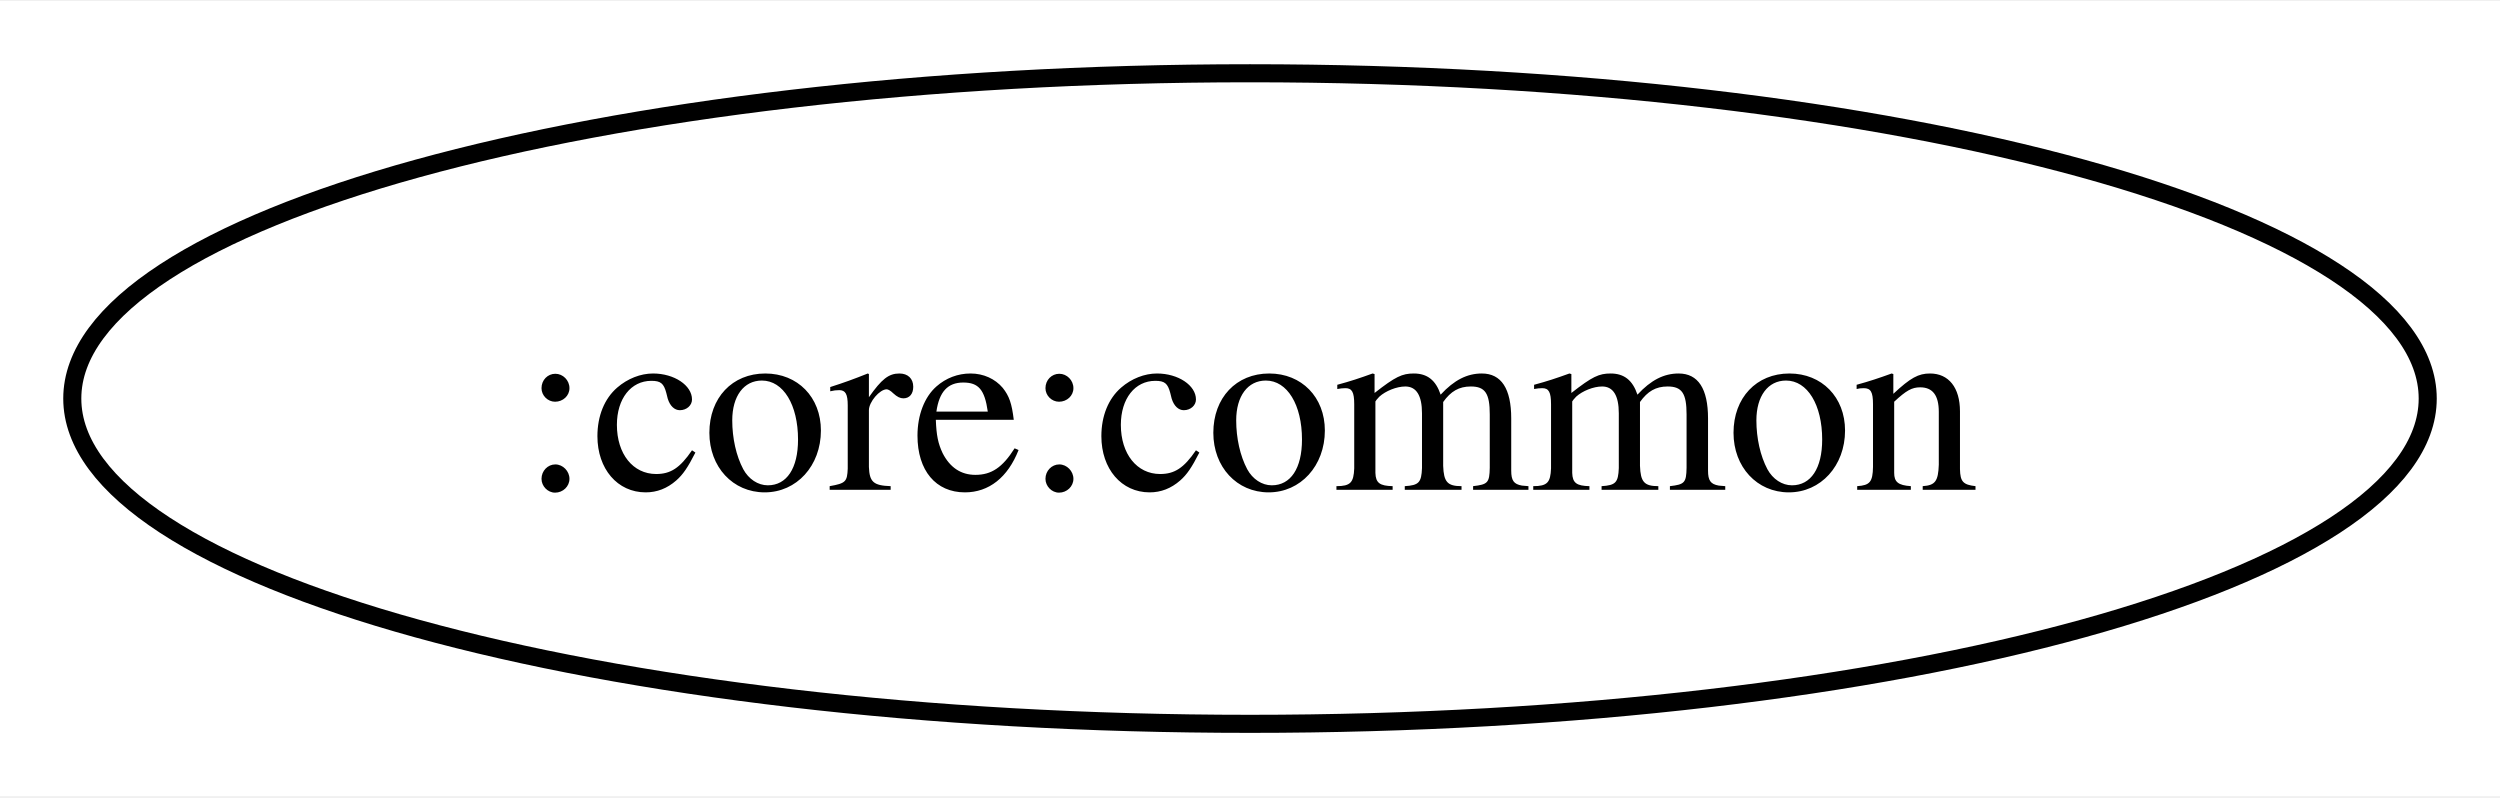
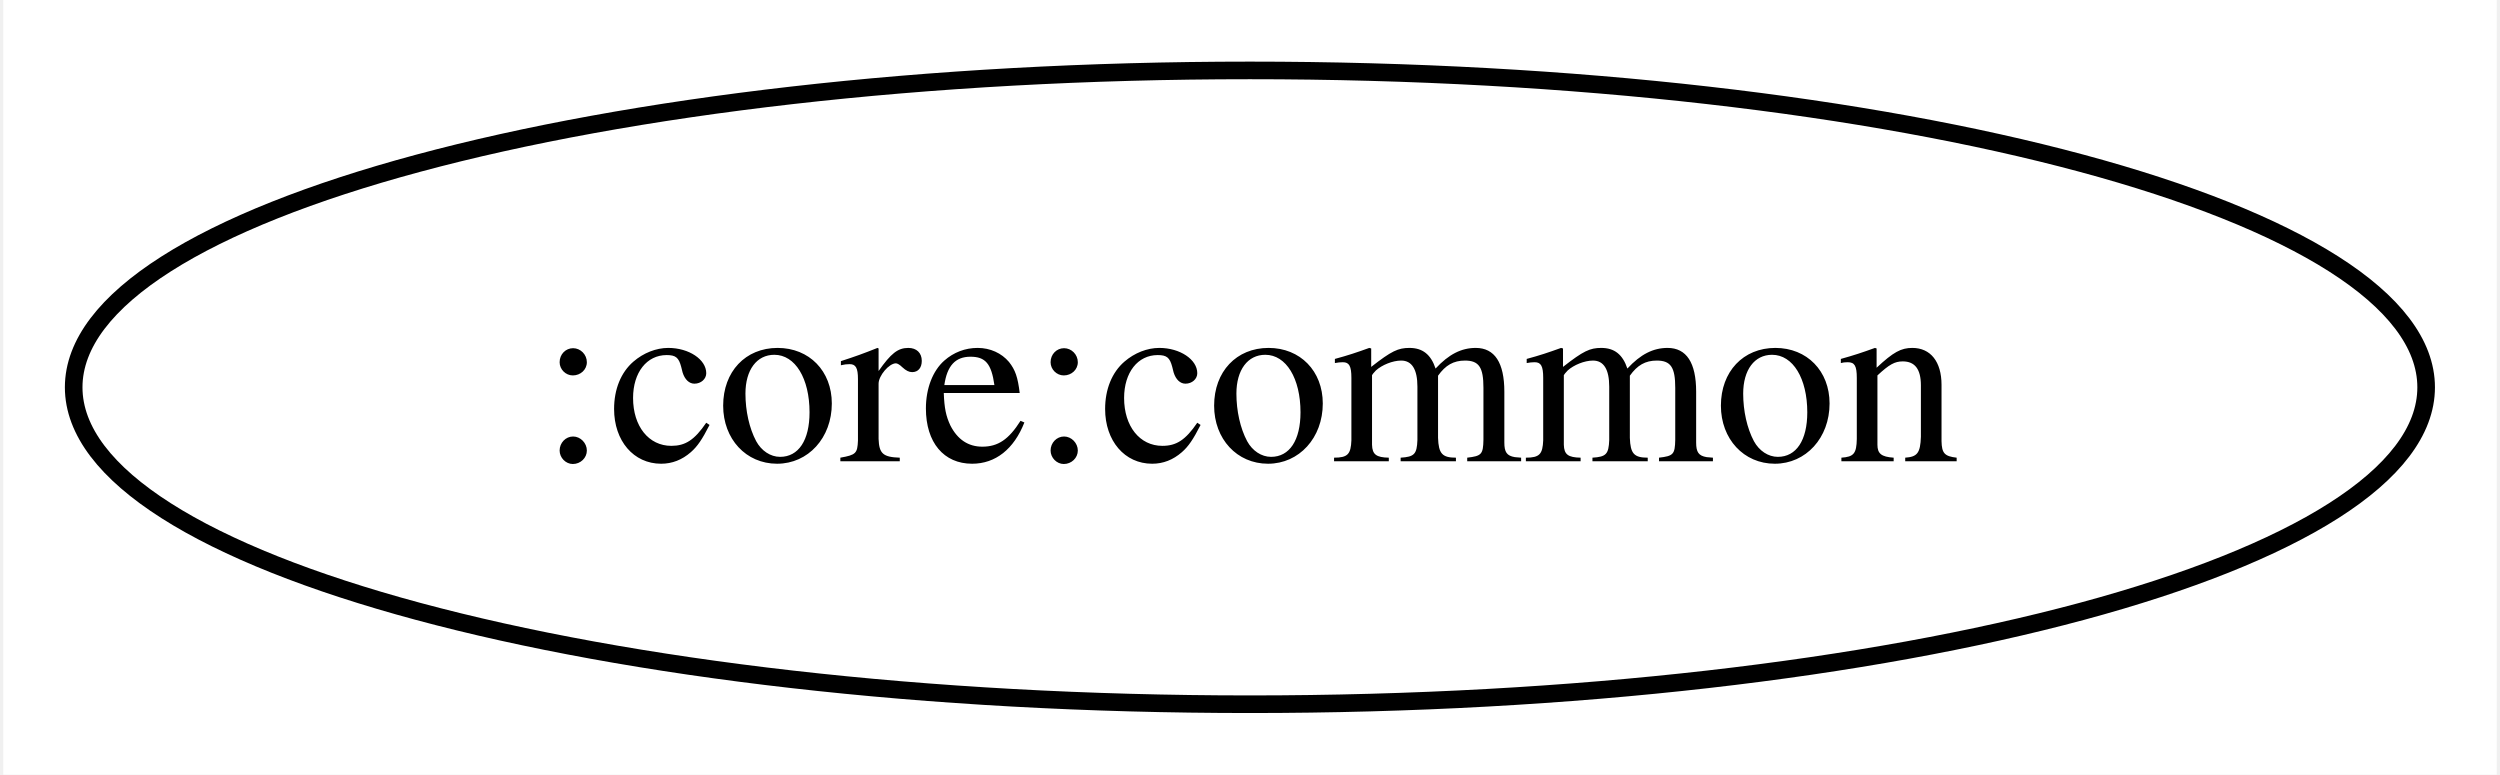
- <svg xmlns="http://www.w3.org/2000/svg" width="138pt" height="44pt" viewBox="0.00 0.00 138.34 44.00">
+ <svg xmlns="http://www.w3.org/2000/svg" width="142pt" height="44pt" viewBox="0.00 0.00 141.63 44.00">
  <g id="graph0" class="graph" transform="scale(1 1) rotate(0) translate(4 40)">
-     <polygon fill="white" stroke="none" points="-4,4 -4,-40 134.34,-40 134.34,4 -4,4" />
+     <polygon fill="white" stroke="none" points="-4,4 -4,-40 137.63,-40 137.63,4 -4,4" />
    <g id="node1" class="node">
-       <ellipse fill="none" stroke="black" cx="65.17" cy="-18" rx="65.17" ry="18" />
-       <text text-anchor="middle" x="65.17" y="-12.95" font-family="Times,serif" font-size="14.00">:core:common</text>
+       <ellipse fill="none" stroke="black" cx="66.81" cy="-18" rx="66.81" ry="18" />
+       <text text-anchor="middle" x="66.81" y="-13.8" font-family="Times,serif" font-size="14.00">:core:common</text>
    </g>
  </g>
</svg>
